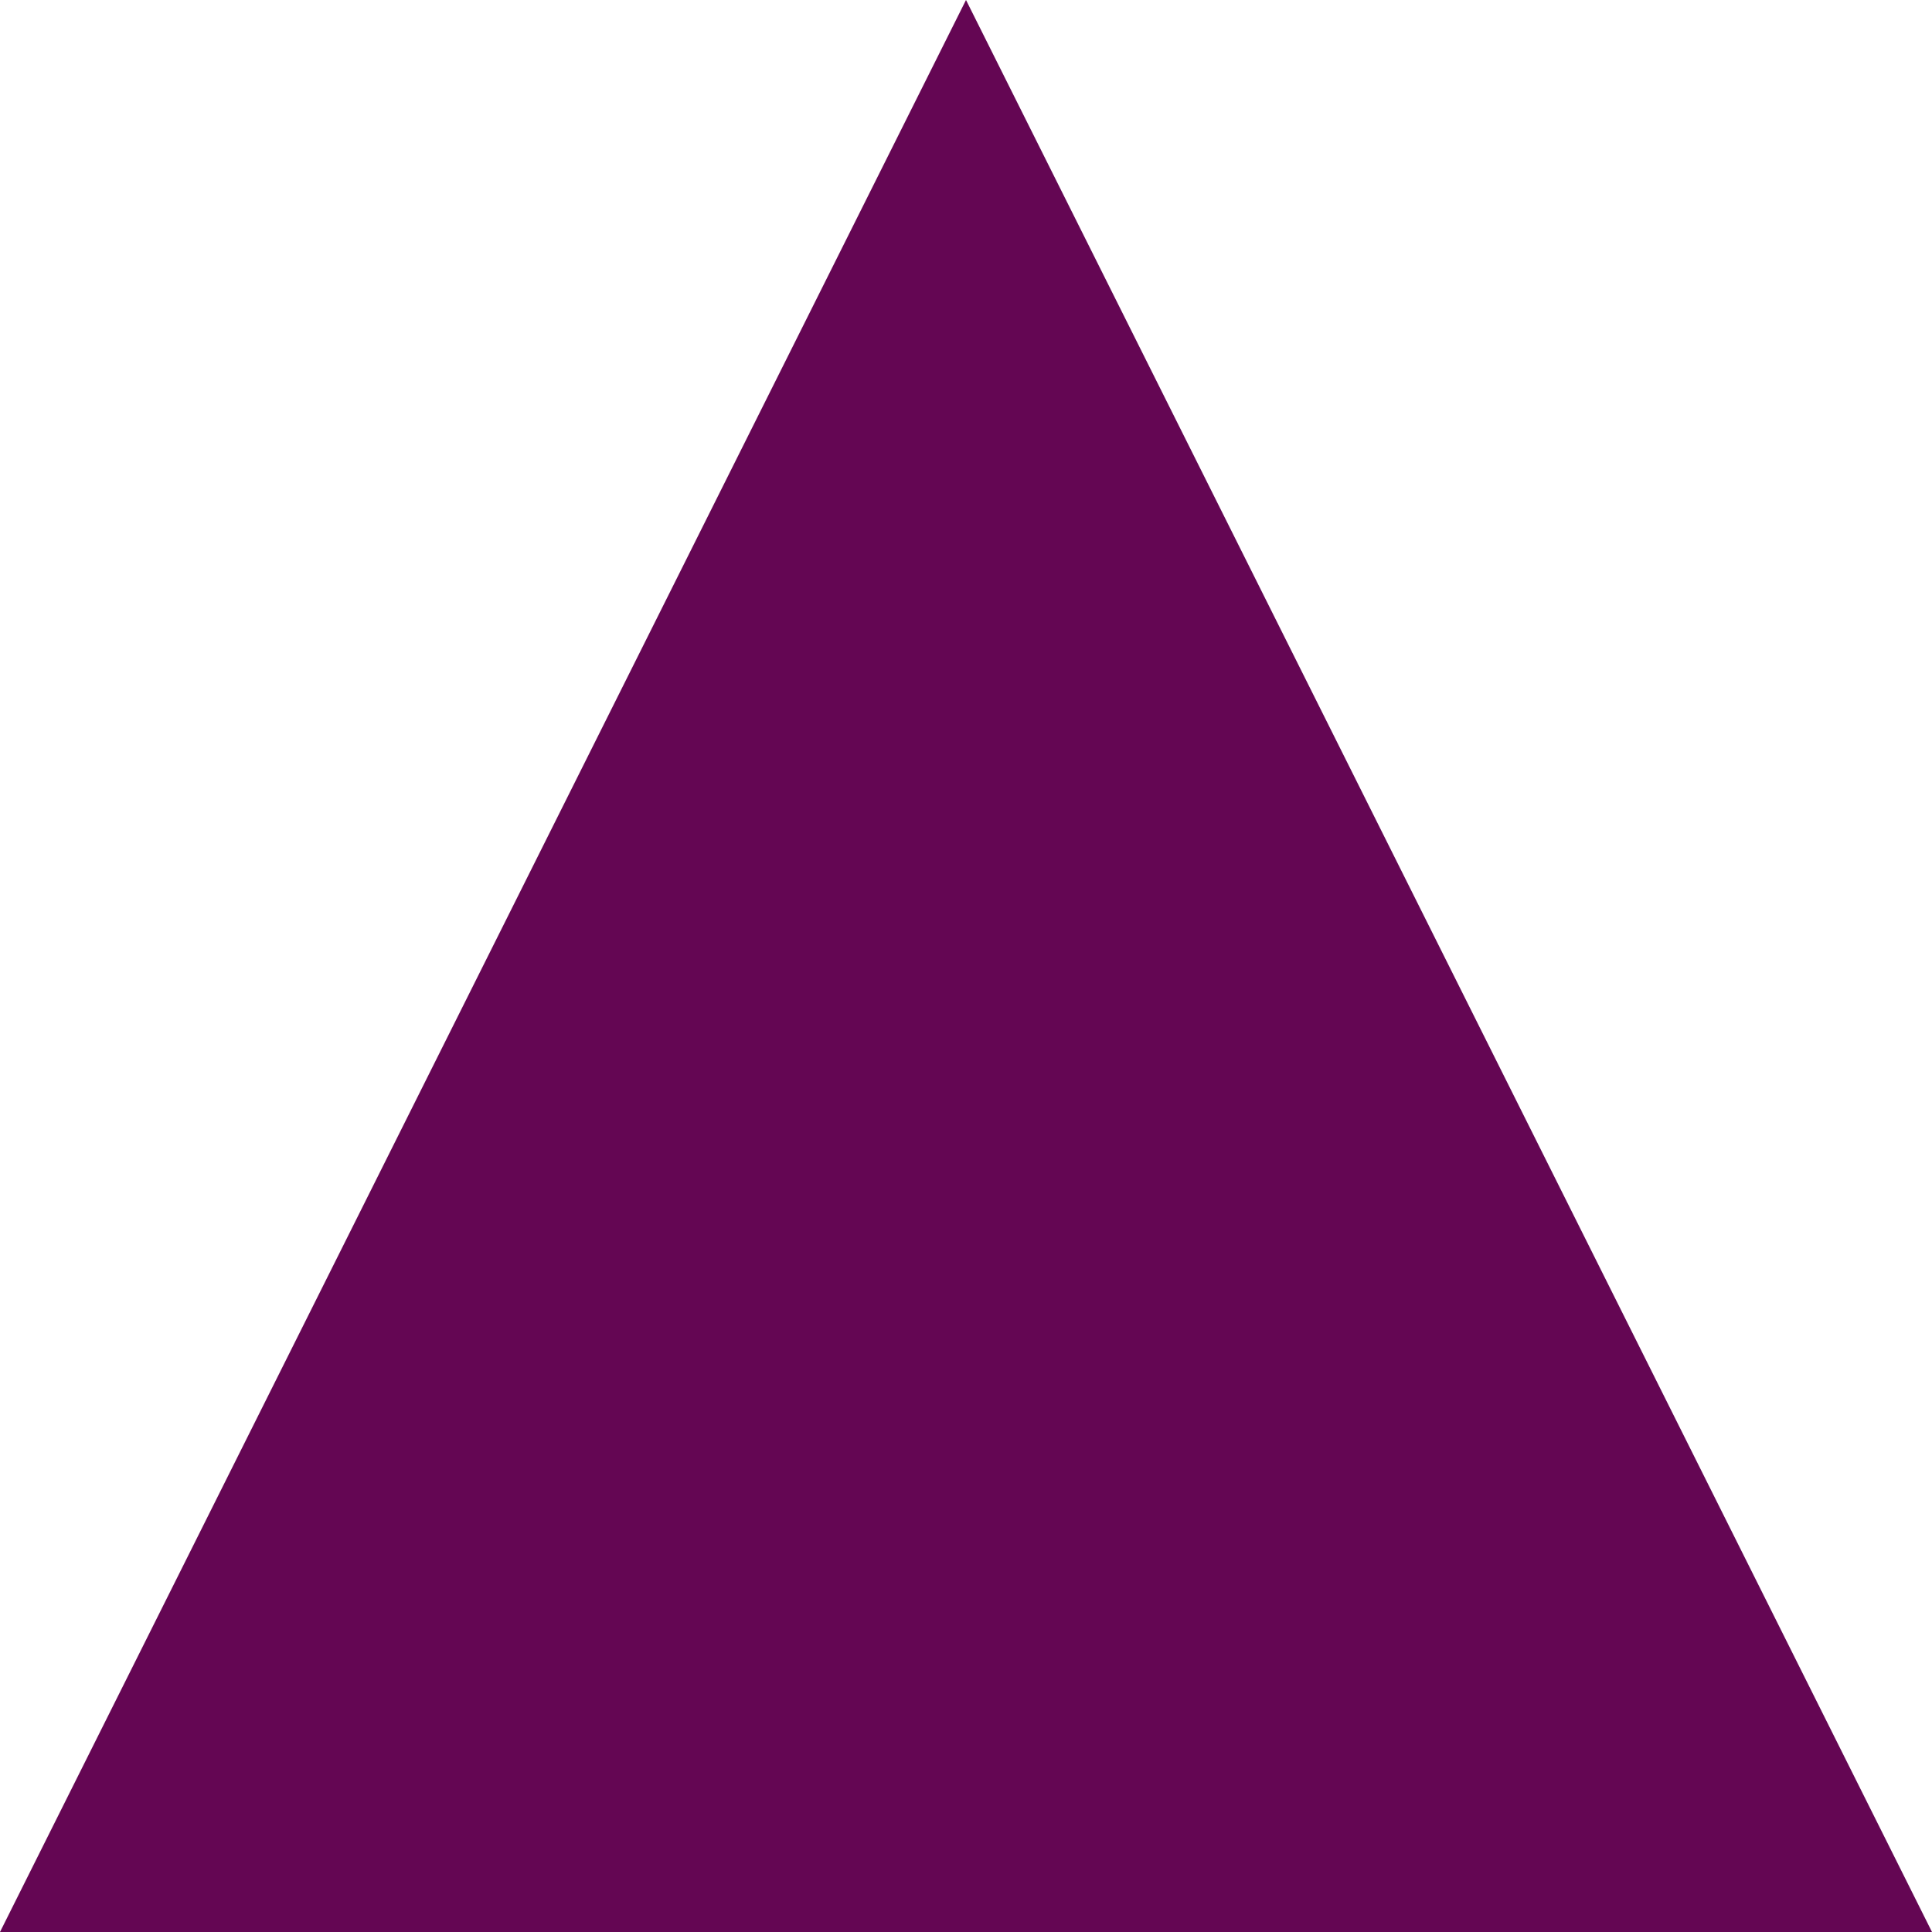
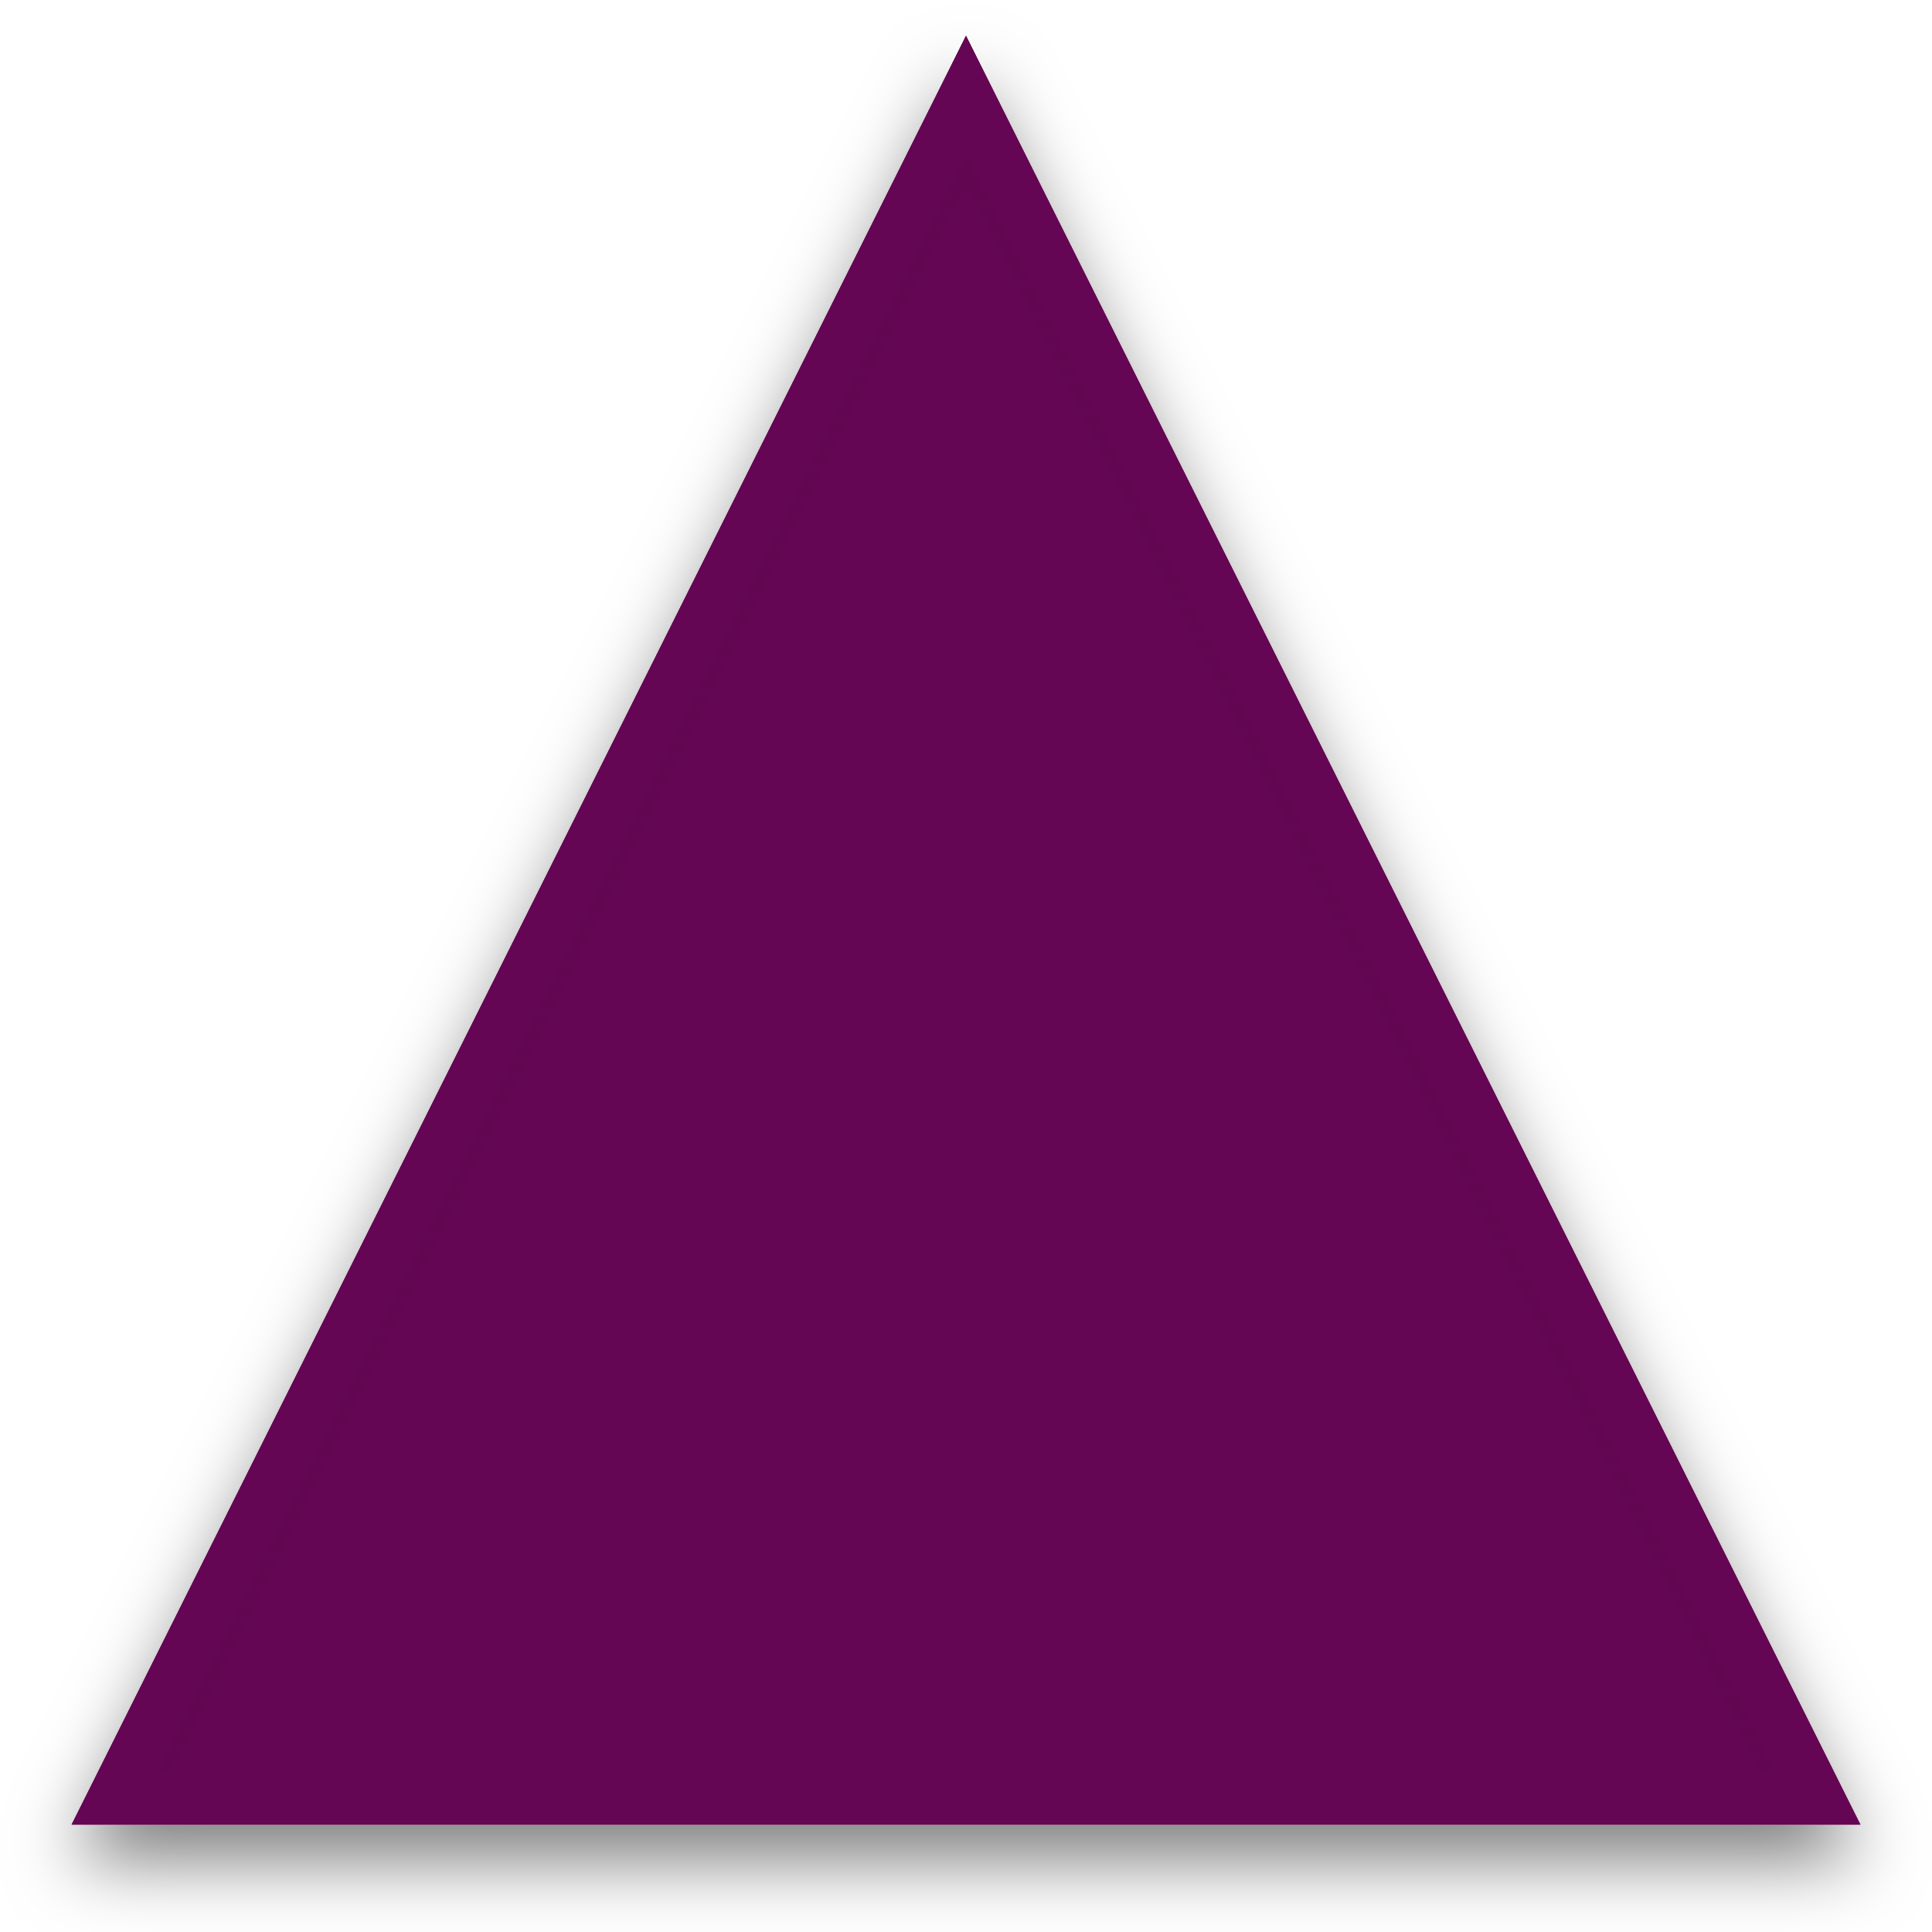
- <svg xmlns="http://www.w3.org/2000/svg" width="100px" height="100px" viewBox="0 0 100 100" version="1.1">
+ <svg xmlns="http://www.w3.org/2000/svg" xmlns:xlink="http://www.w3.org/1999/xlink" width="108px" height="108px" viewBox="0 0 108 108" version="1.1">
+   <defs>
+     <polygon id="path-1" points="54 2 104 102 4 102" />
+     <filter x="-7.0%" y="-5.0%" width="114.0%" height="114.0%" filterUnits="objectBoundingBox" id="filter-2">
+       <feOffset dx="0" dy="2" in="SourceAlpha" result="shadowOffsetOuter1" />
+       <feGaussianBlur stdDeviation="2" in="shadowOffsetOuter1" result="shadowBlurOuter1" />
+       <feComposite in="shadowBlurOuter1" in2="SourceAlpha" operator="out" result="shadowBlurOuter1" />
+       <feColorMatrix values="0 0 0 0 0   0 0 0 0 0   0 0 0 0 0  0 0 0 0.5 0" type="matrix" in="shadowBlurOuter1" />
+     </filter>
+     <filter x="-6.0%" y="-4.0%" width="112.0%" height="112.0%" filterUnits="objectBoundingBox" id="filter-3">
+       <feGaussianBlur stdDeviation="1.5" in="SourceAlpha" result="shadowBlurInner1" />
+       <feOffset dx="0" dy="1" in="shadowBlurInner1" result="shadowOffsetInner1" />
+       <feComposite in="shadowOffsetInner1" in2="SourceAlpha" operator="arithmetic" k2="-1" k3="1" result="shadowInnerInner1" />
+       <feColorMatrix values="0 0 0 0 0   0 0 0 0 0   0 0 0 0 0  0 0 0 0.5 0" type="matrix" in="shadowInnerInner1" />
+     </filter>
+   </defs>
  <g id="Page-1" stroke="none" stroke-width="1" fill="none" fill-rule="evenodd">
-     <path d="M50,3.354 L2.427,98.5 L97.573,98.5 L50,3.354 Z" id="Purple-None-Triangle" stroke="#640653" stroke-width="3" fill="#640653" />
+     <g id="purple-full-triangle">
+       <use fill="black" fill-opacity="1" filter="url(#filter-2)" xlink:href="#path-1" />
+       <use fill="#640653" fill-rule="evenodd" xlink:href="#path-1" />
+       <use fill="black" fill-opacity="1" filter="url(#filter-3)" xlink:href="#path-1" />
+       <path stroke="#640653" stroke-width="3" d="M54,5.354 L6.427,100.5 L101.573,100.5 L54,5.354 Z" stroke-linejoin="square" />
+     </g>
  </g>
</svg>
